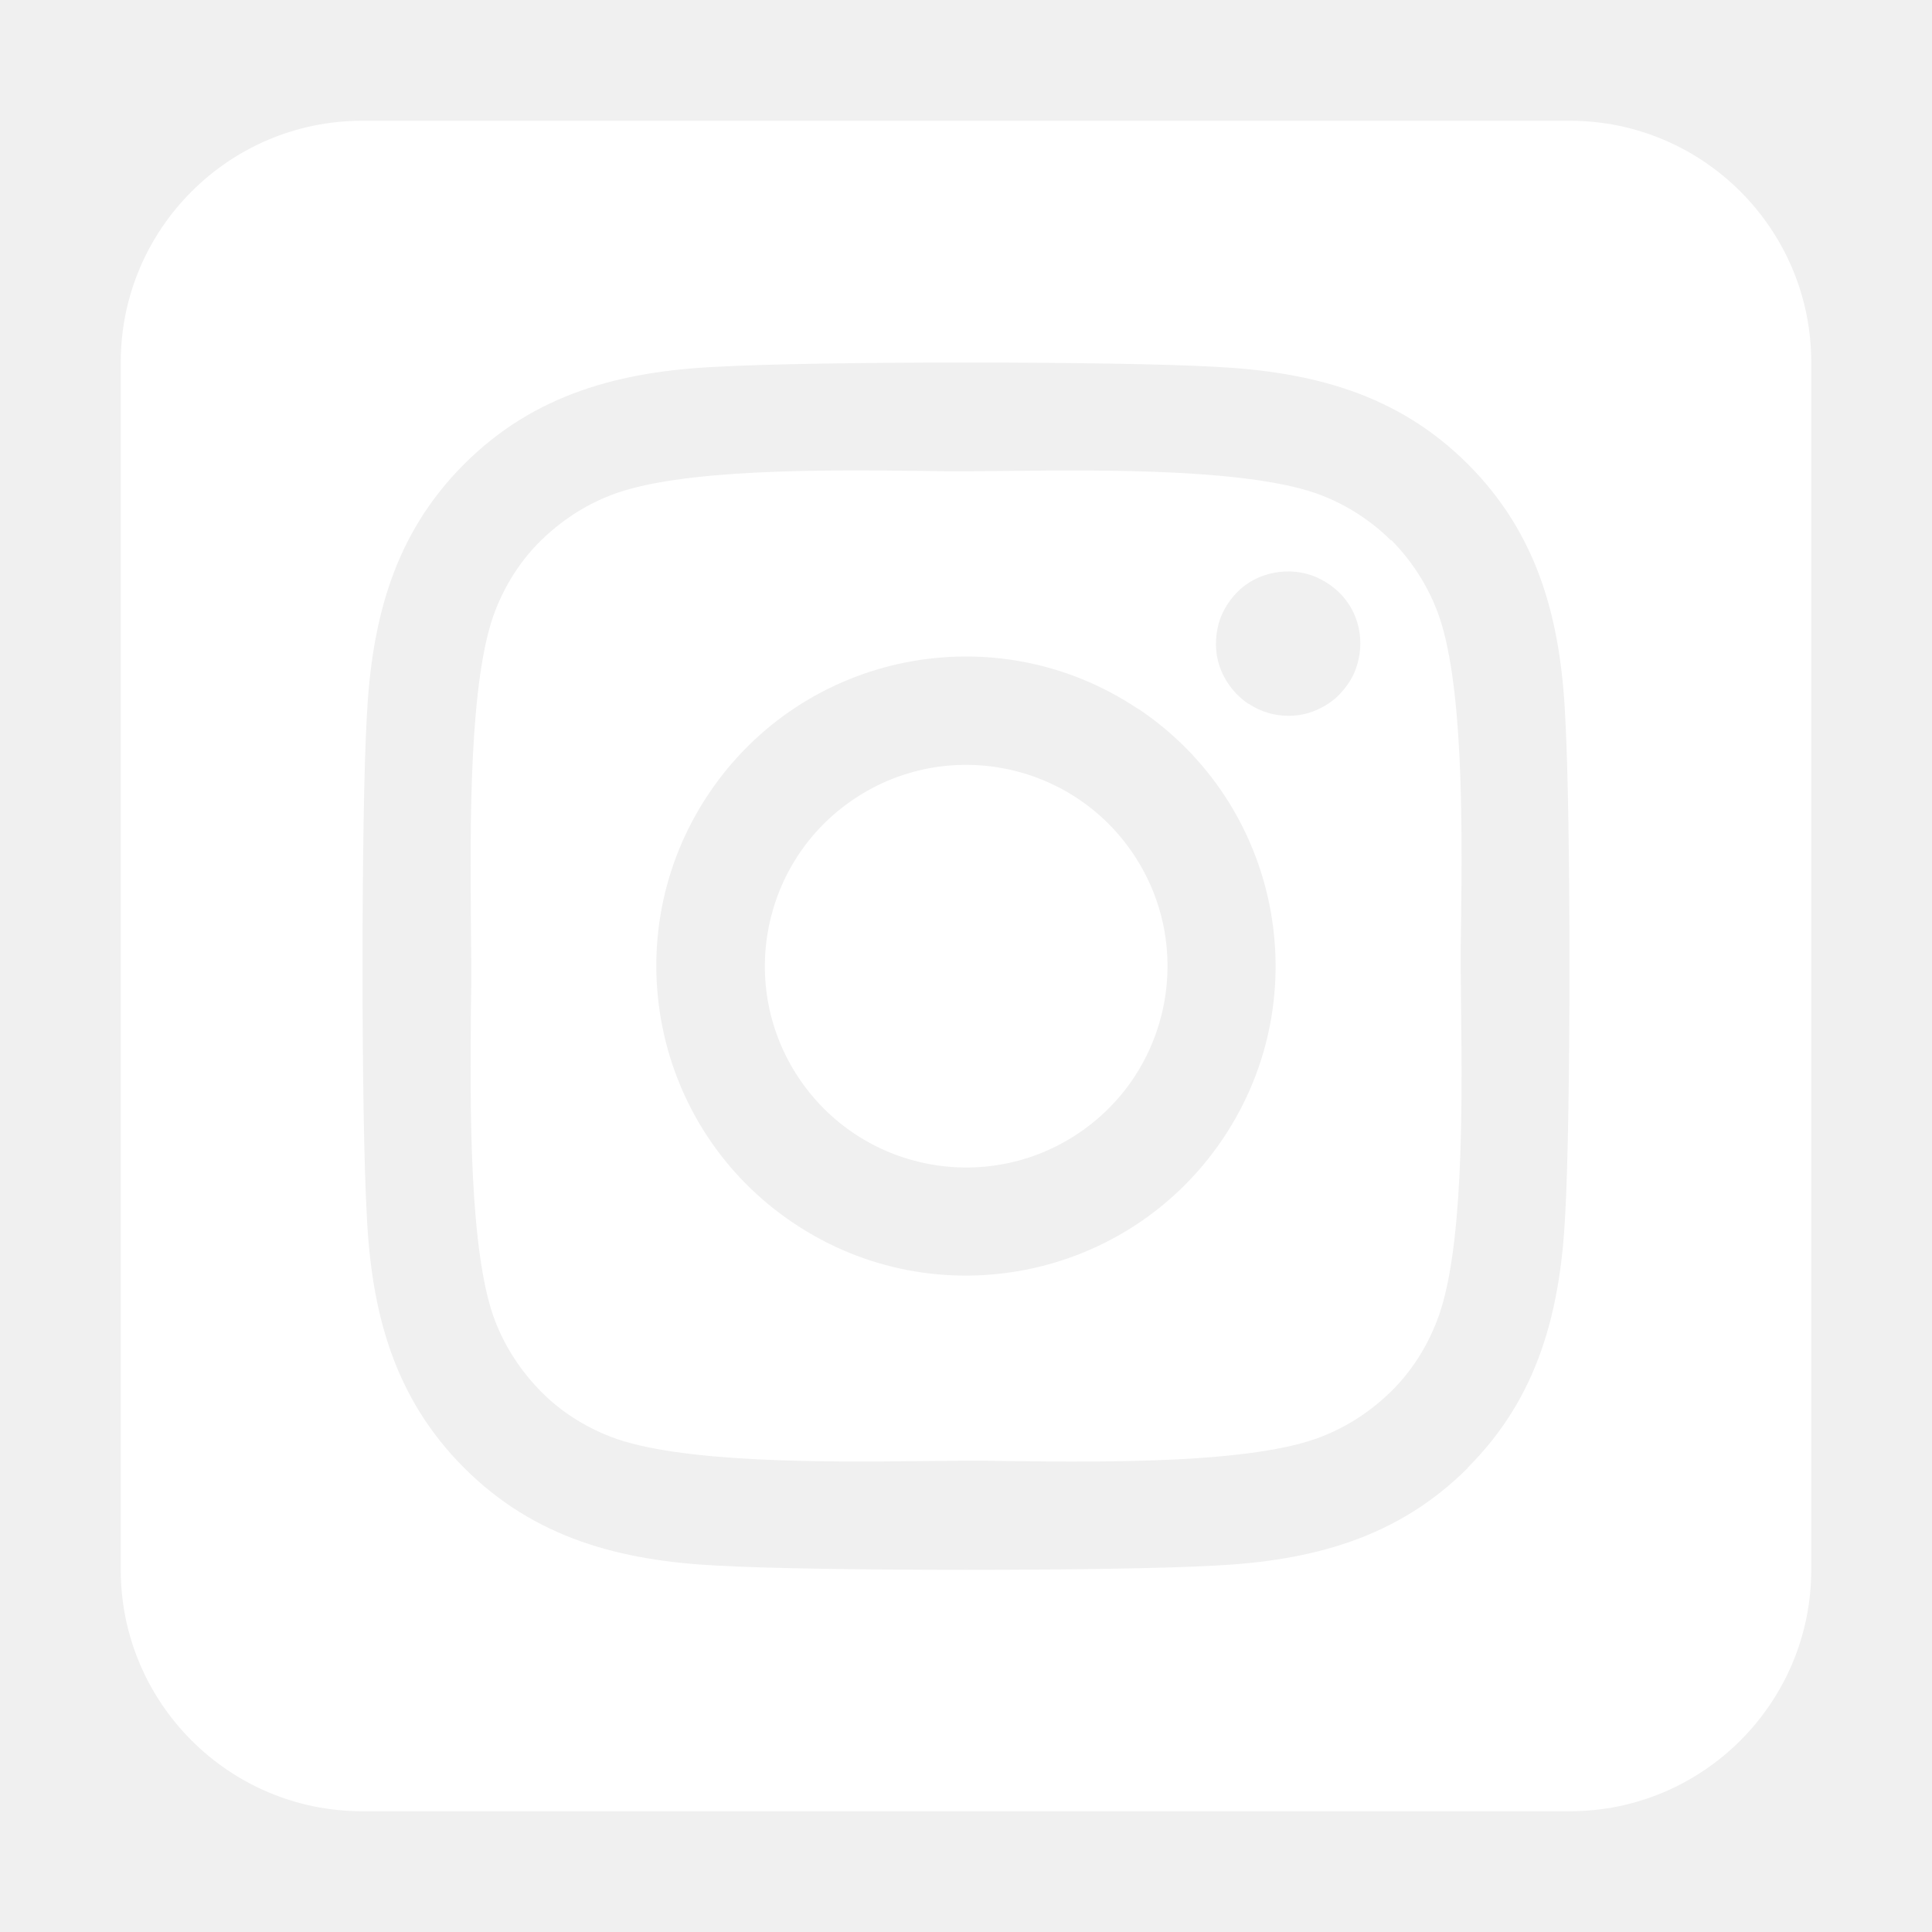
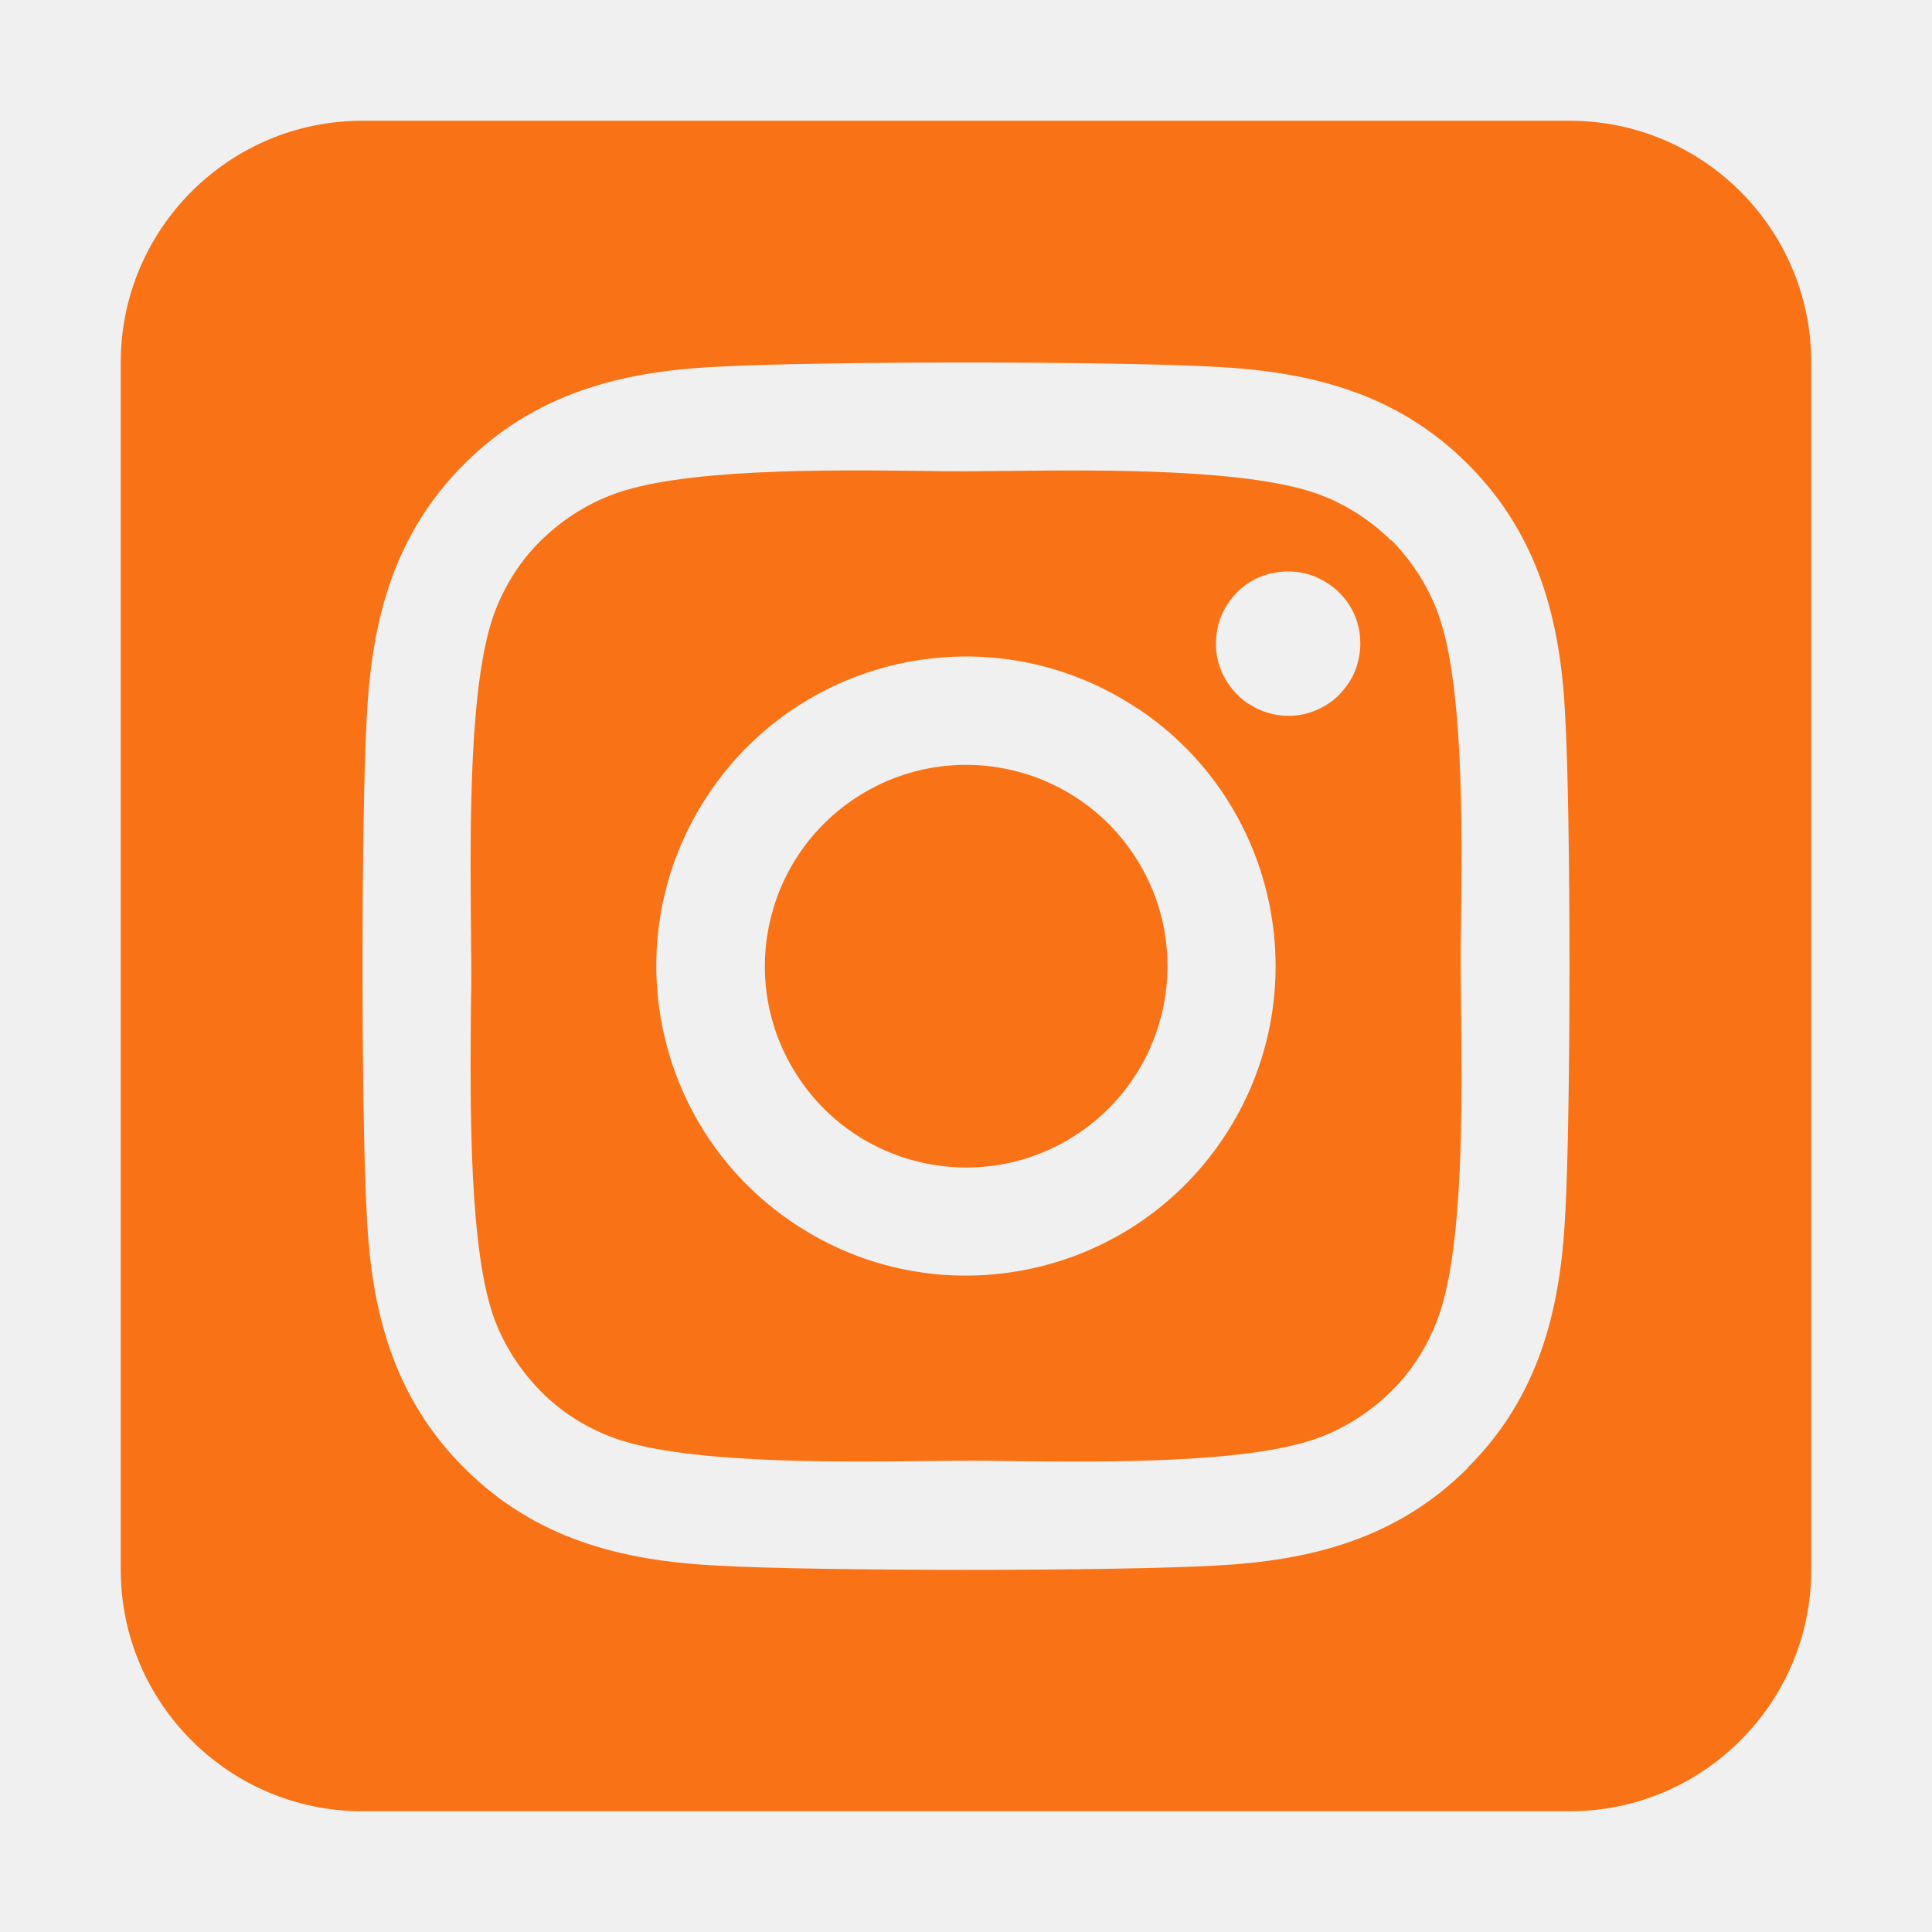
<svg xmlns="http://www.w3.org/2000/svg" height="40" width="40" viewBox="0 0 448 512">
-   <path fill="#ffffff" d="M194.4 211.7a53.3 53.3 0 1 0 59.3 88.7 53.3 53.3 0 1 0 -59.3-88.7zm142.3-68.4c-5.2-5.2-11.5-9.3-18.4-12c-18.1-7.1-57.6-6.8-83.1-6.5c-4.1 0-7.9 .1-11.2 .1c-3.3 0-7.2 0-11.4-.1c-25.5-.3-64.8-.7-82.9 6.5c-6.9 2.7-13.1 6.8-18.4 12s-9.3 11.5-12 18.4c-7.1 18.1-6.7 57.7-6.5 83.2c0 4.1 .1 7.9 .1 11.1s0 7-.1 11.1c-.2 25.5-.6 65.1 6.5 83.2c2.7 6.9 6.8 13.1 12 18.4s11.5 9.3 18.4 12c18.1 7.1 57.6 6.8 83.1 6.5c4.1 0 7.9-.1 11.2-.1c3.3 0 7.2 0 11.4 .1c25.5 .3 64.8 .7 82.9-6.5c6.9-2.7 13.1-6.8 18.4-12s9.3-11.5 12-18.4c7.2-18 6.8-57.4 6.5-83c0-4.2-.1-8.1-.1-11.4s0-7.1 .1-11.4c.3-25.5 .7-64.9-6.5-83l0 0c-2.7-6.9-6.8-13.1-12-18.4zm-67.1 44.5A82 82 0 1 1 178.4 324.2a82 82 0 1 1 91.1-136.4zm29.2-1.3c-3.1-2.1-5.6-5.1-7.1-8.6s-1.8-7.3-1.1-11.1s2.6-7.1 5.2-9.8s6.1-4.5 9.8-5.2s7.6-.4 11.1 1.1s6.5 3.9 8.6 7s3.2 6.8 3.2 10.6c0 2.5-.5 5-1.4 7.3s-2.4 4.4-4.1 6.2s-3.9 3.2-6.2 4.2s-4.8 1.5-7.3 1.5l0 0c-3.8 0-7.5-1.1-10.6-3.2zM448 96c0-35.3-28.7-64-64-64H64C28.7 32 0 60.7 0 96V416c0 35.3 28.7 64 64 64H384c35.3 0 64-28.7 64-64V96zM357 389c-18.7 18.7-41.4 24.6-67 25.9c-26.4 1.5-105.6 1.5-132 0c-25.6-1.3-48.3-7.2-67-25.9s-24.6-41.4-25.8-67c-1.5-26.4-1.5-105.6 0-132c1.3-25.6 7.1-48.3 25.8-67s41.5-24.6 67-25.8c26.4-1.5 105.6-1.5 132 0c25.6 1.3 48.3 7.1 67 25.8s24.6 41.4 25.8 67c1.5 26.3 1.5 105.4 0 131.9c-1.3 25.6-7.1 48.3-25.8 67z" />
+   <path fill="#F97316" d="M194.4 211.7a53.3 53.3 0 1 0 59.3 88.7 53.3 53.3 0 1 0 -59.3-88.7zm142.3-68.4c-5.2-5.2-11.5-9.3-18.4-12c-18.1-7.1-57.6-6.8-83.1-6.5c-4.1 0-7.9 .1-11.2 .1c-3.3 0-7.2 0-11.4-.1c-25.5-.3-64.8-.7-82.9 6.5c-6.9 2.7-13.1 6.8-18.4 12s-9.3 11.5-12 18.4c-7.1 18.1-6.7 57.7-6.5 83.2c0 4.1 .1 7.9 .1 11.1s0 7-.1 11.1c-.2 25.5-.6 65.1 6.5 83.2c2.7 6.9 6.8 13.1 12 18.4s11.5 9.3 18.4 12c18.1 7.1 57.6 6.8 83.1 6.5c4.1 0 7.9-.1 11.2-.1c3.3 0 7.2 0 11.4 .1c25.5 .3 64.8 .7 82.9-6.5c6.9-2.7 13.1-6.8 18.4-12s9.3-11.5 12-18.4c7.2-18 6.8-57.4 6.5-83c0-4.2-.1-8.1-.1-11.4s0-7.1 .1-11.4c.3-25.5 .7-64.9-6.5-83l0 0c-2.7-6.9-6.8-13.1-12-18.4zm-67.1 44.5A82 82 0 1 1 178.4 324.2a82 82 0 1 1 91.1-136.4zm29.2-1.3c-3.1-2.1-5.6-5.1-7.1-8.6s-1.8-7.3-1.1-11.1s2.6-7.1 5.2-9.8s6.1-4.5 9.8-5.2s7.6-.4 11.1 1.1s6.5 3.9 8.6 7s3.2 6.8 3.2 10.6c0 2.5-.5 5-1.4 7.3s-2.4 4.4-4.1 6.2s-3.9 3.2-6.2 4.2s-4.8 1.5-7.3 1.5l0 0c-3.8 0-7.5-1.1-10.6-3.2zM448 96c0-35.3-28.7-64-64-64H64C28.7 32 0 60.7 0 96V416c0 35.3 28.7 64 64 64H384c35.3 0 64-28.7 64-64V96zM357 389c-18.7 18.7-41.4 24.6-67 25.9c-26.4 1.5-105.6 1.5-132 0c-25.6-1.3-48.3-7.2-67-25.9s-24.6-41.4-25.8-67c-1.5-26.4-1.5-105.6 0-132c1.3-25.6 7.1-48.3 25.8-67s41.5-24.6 67-25.8c26.4-1.5 105.6-1.5 132 0c25.6 1.3 48.3 7.1 67 25.8s24.6 41.4 25.8 67c1.5 26.3 1.5 105.4 0 131.9c-1.3 25.6-7.1 48.3-25.8 67z" />
</svg>
